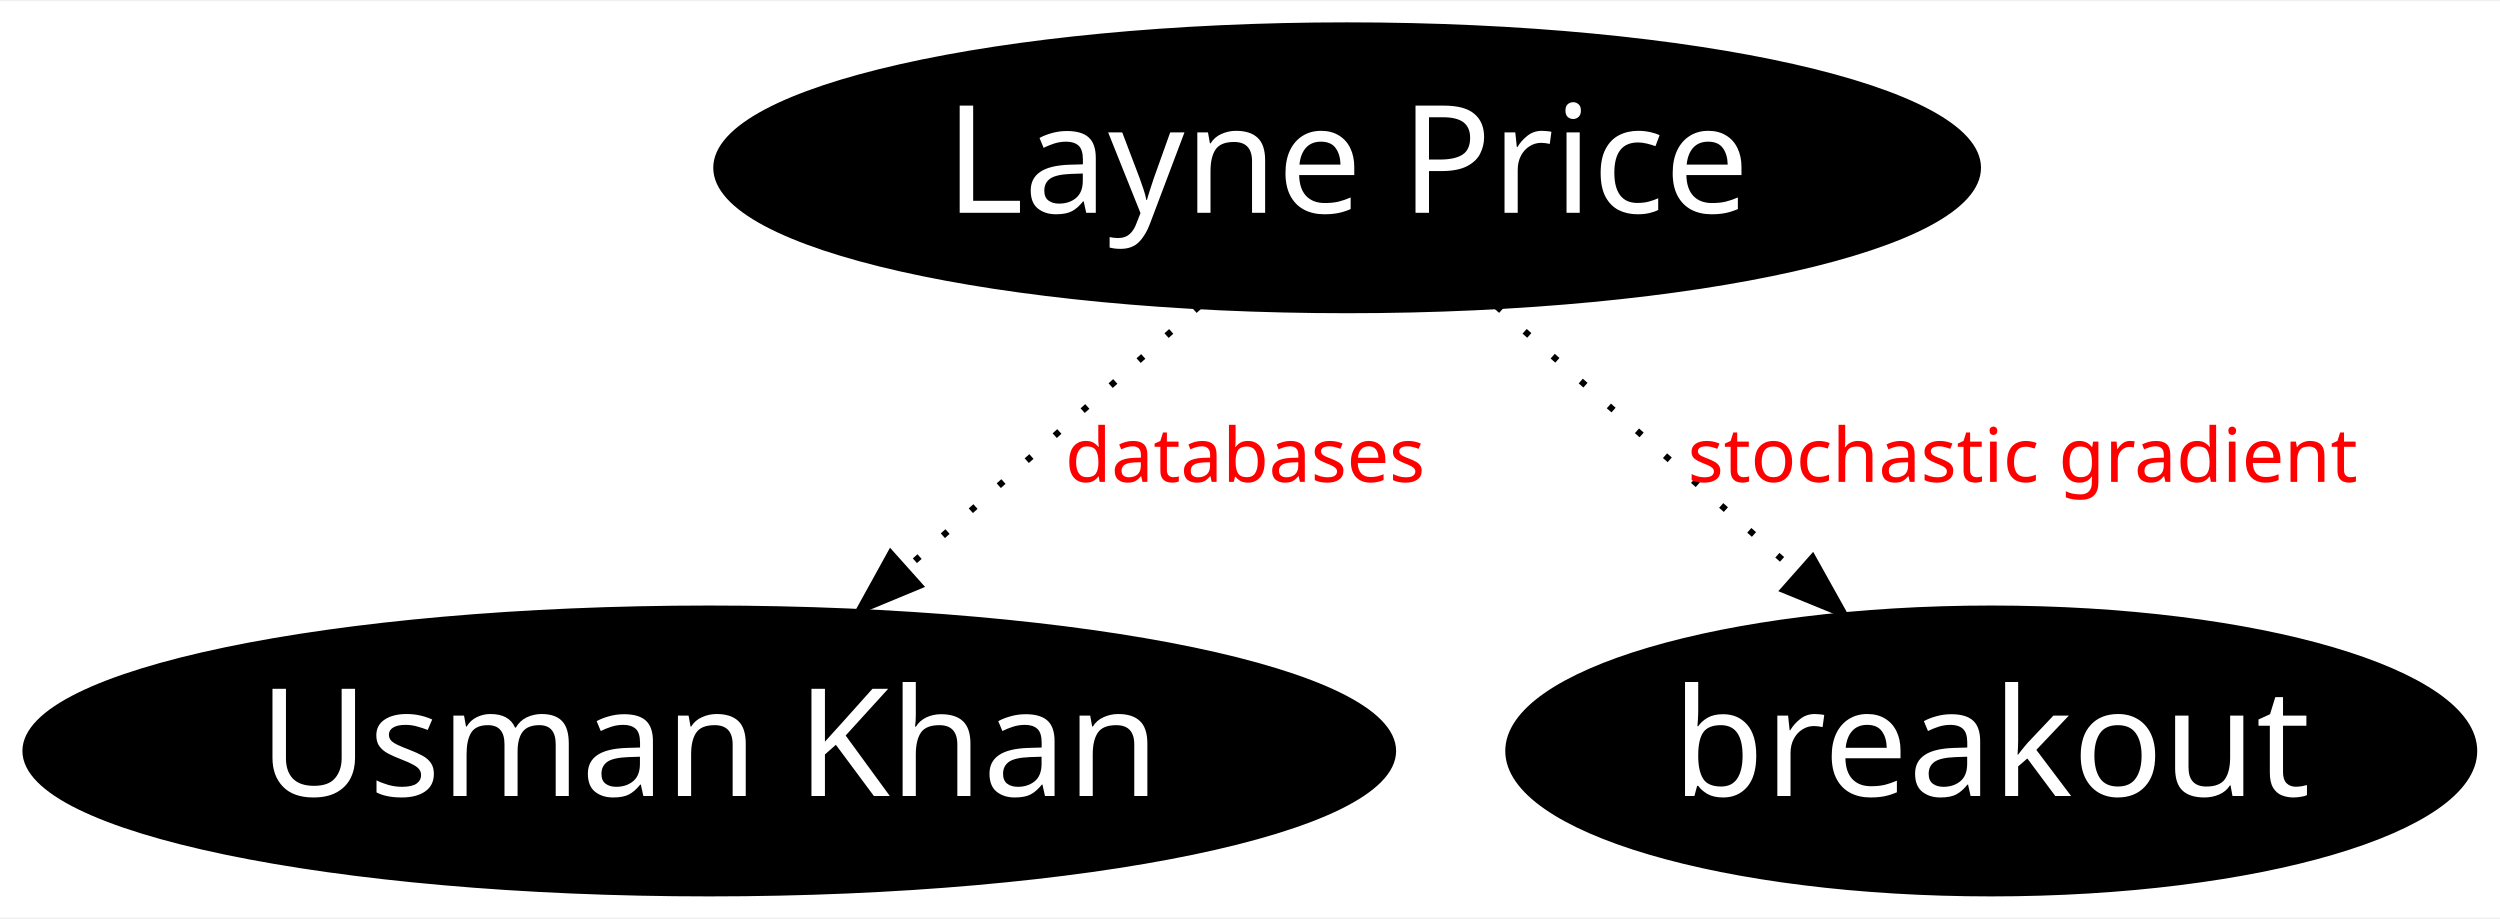
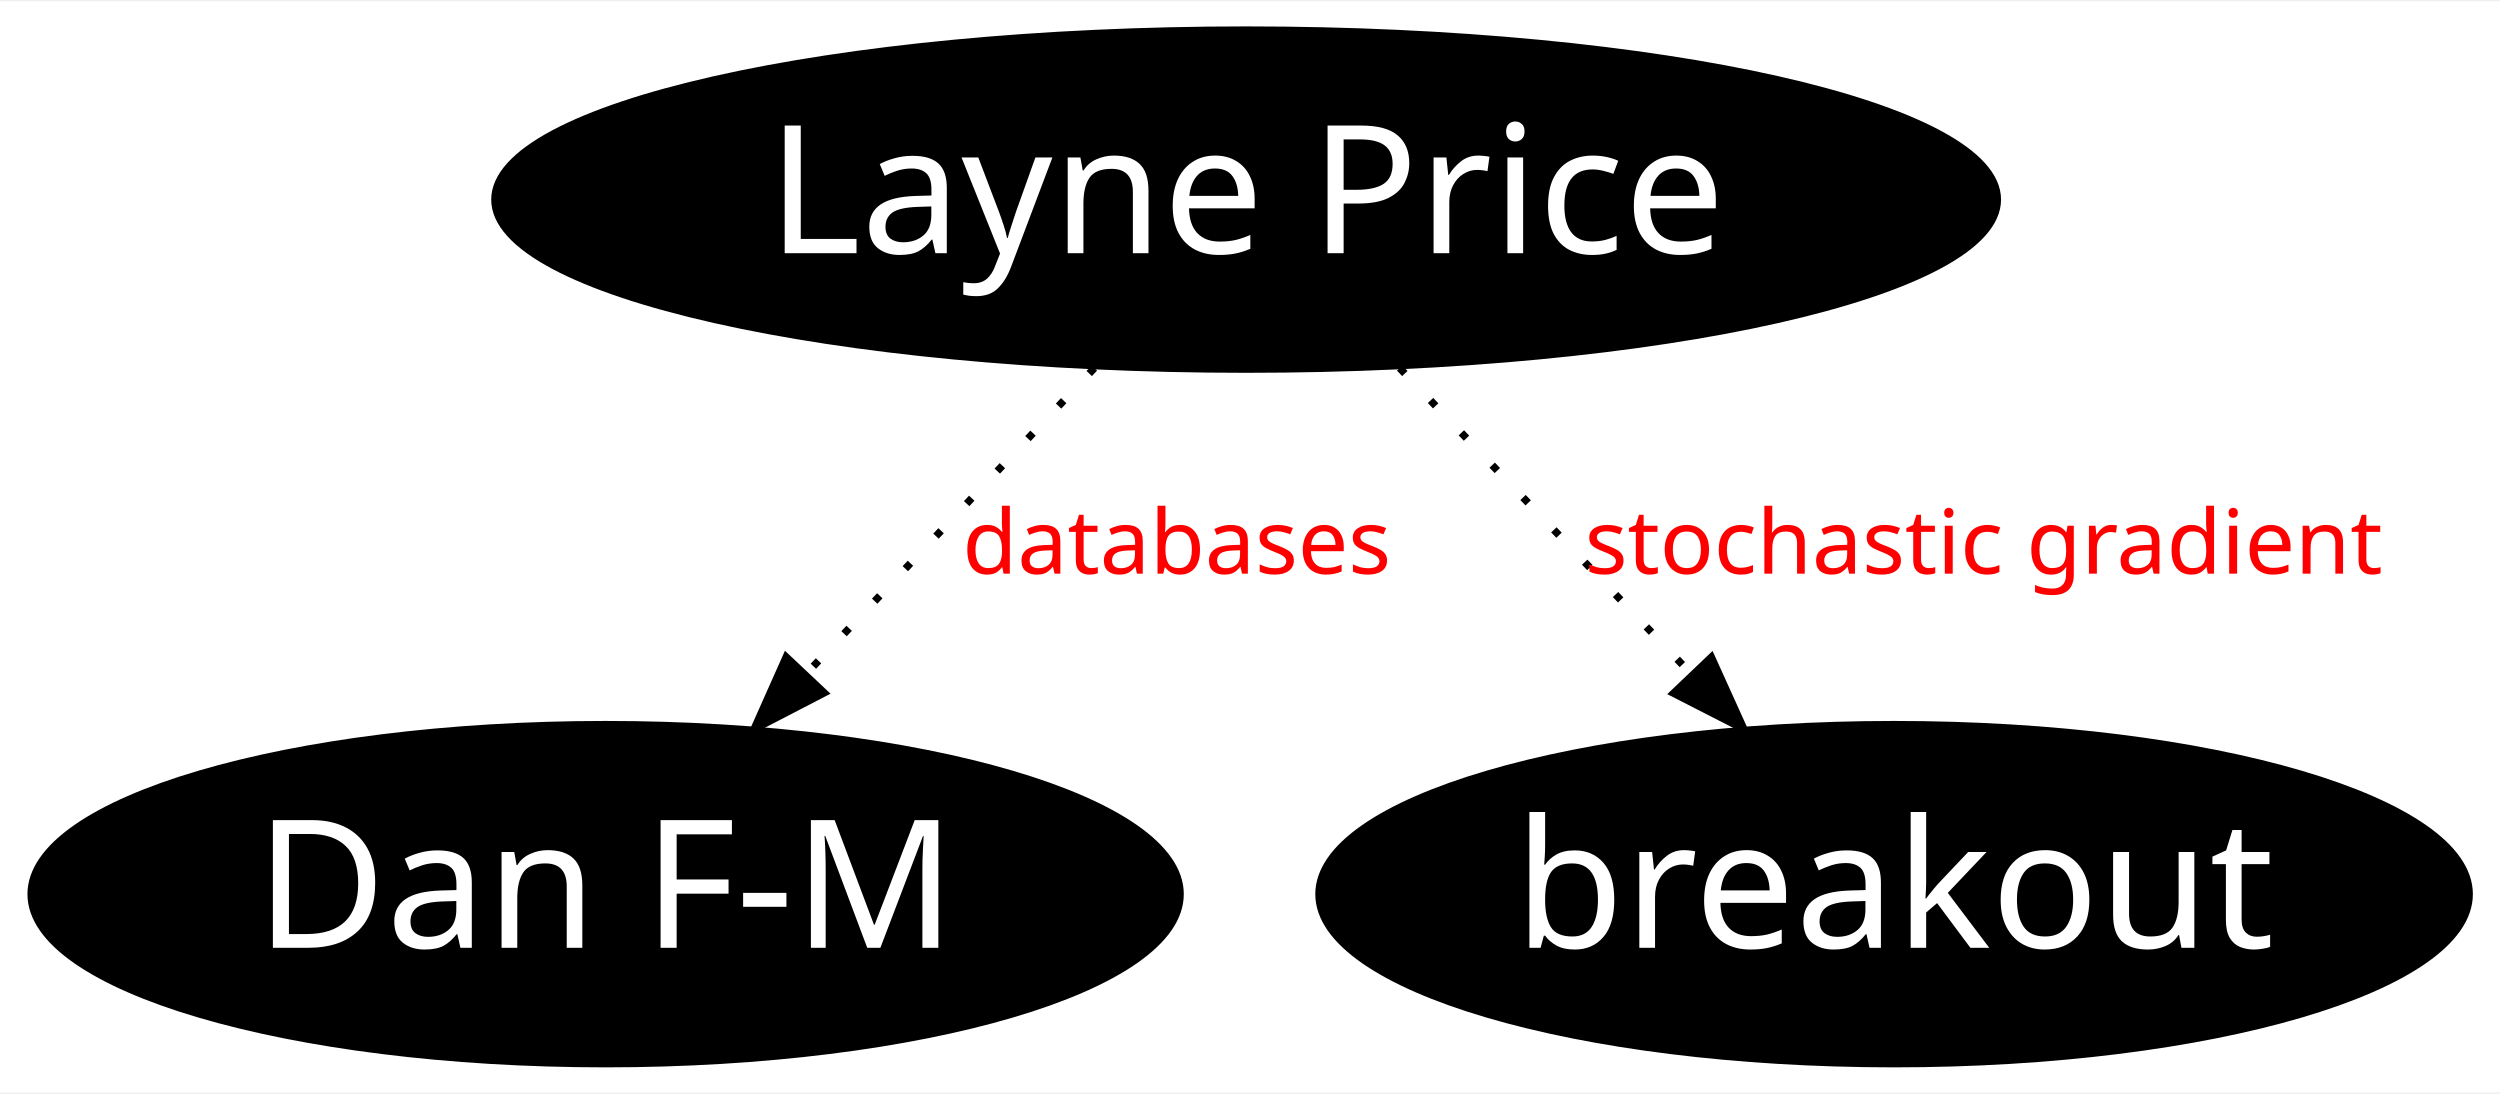
- <svg xmlns="http://www.w3.org/2000/svg" width="400pt" height="147pt" viewBox="0.00 0.00 399.77 146.51">
+ <svg xmlns="http://www.w3.org/2000/svg" width="336pt" height="147pt" viewBox="0.00 0.00 335.67 146.51">
  <g id="graph0" class="graph" transform="scale(1 1) rotate(0) translate(4 142.51)">
-     <polygon fill="white" stroke="none" points="-4,4 -4,-142.51 395.773,-142.51 395.773,4 -4,4" />
+     <polygon fill="white" stroke="none" points="-4,4 -4,-142.51 331.671,-142.51 331.671,4 -4,4" />
    <g id="node1" class="node">
-       <ellipse fill="black" stroke="black" cx="211.416" cy="-115.882" rx="100.862" ry="22.756" />
-       <text text-anchor="middle" x="211.416" y="-108.682" font-family="sans-serif" font-size="24.00" fill="white">Layne Price</text>
+       <ellipse fill="black" stroke="black" cx="163.315" cy="-115.882" rx="100.862" ry="22.756" />
+       <text text-anchor="middle" x="163.315" y="-108.682" font-family="sans-serif" font-size="24.00" fill="white">Layne Price</text>
    </g>
    <g id="node2" class="node">
-       <ellipse fill="black" stroke="black" cx="109.416" cy="-22.627" rx="109.333" ry="22.756" />
-       <text text-anchor="middle" x="109.416" y="-15.427" font-family="sans-serif" font-size="24.00" fill="white">Usman Khan</text>
+       <ellipse fill="black" stroke="black" cx="77.315" cy="-22.627" rx="77.13" ry="22.756" />
+       <text text-anchor="middle" x="77.315" y="-15.427" font-family="sans-serif" font-size="24.00" fill="white">Dan F-M</text>
    </g>
    <g id="edge1" class="edge">
-       <path fill="none" stroke="black" stroke-dasharray="1,5" d="M187.759,-93.717C173.827,-81.253 156.03,-65.33 140.92,-51.812" />
-       <polygon fill="black" stroke="black" points="143.085,-49.053 133.299,-44.994 138.418,-54.27 143.085,-49.053" />
-       <text text-anchor="middle" x="195.105" y="-65.655" font-family="sans-serif" font-size="12.00" fill="red">databases</text>
+       <path fill="none" stroke="black" stroke-dasharray="1,5" d="M142.934,-93.256C131.391,-81.008 116.808,-65.534 104.323,-52.285" />
+       <polygon fill="black" stroke="black" points="106.658,-49.661 97.253,-44.783 101.564,-54.462 106.658,-49.661" />
+       <text text-anchor="middle" x="154.003" y="-65.655" font-family="sans-serif" font-size="12.00" fill="red">databases</text>
    </g>
    <g id="node3" class="node">
-       <ellipse fill="black" stroke="black" cx="314.416" cy="-22.627" rx="77.213" ry="22.756" />
-       <text text-anchor="middle" x="314.416" y="-15.427" font-family="sans-serif" font-size="24.00" fill="white">breakout</text>
+       <ellipse fill="black" stroke="black" cx="250.315" cy="-22.627" rx="77.213" ry="22.756" />
+       <text text-anchor="middle" x="250.315" y="-15.427" font-family="sans-serif" font-size="24.00" fill="white">breakout</text>
    </g>
    <g id="edge2" class="edge">
-       <path fill="none" stroke="black" stroke-dasharray="1,5" d="M235.306,-93.717C249.577,-81.073 267.864,-64.871 283.261,-51.231" />
-       <polygon fill="black" stroke="black" points="285.848,-53.614 291.012,-44.363 281.206,-48.375 285.848,-53.614" />
-       <text text-anchor="middle" x="319.444" y="-65.655" font-family="sans-serif" font-size="12.00" fill="red">stochastic gradient</text>
+       <path fill="none" stroke="black" stroke-dasharray="1,5" d="M183.933,-93.256C195.61,-81.008 210.363,-65.534 222.993,-52.285" />
+       <polygon fill="black" stroke="black" points="225.778,-54.436 230.145,-44.783 220.712,-49.606 225.778,-54.436" />
+       <text text-anchor="middle" x="262.342" y="-65.655" font-family="sans-serif" font-size="12.00" fill="red">stochastic gradient</text>
    </g>
  </g>
</svg>
